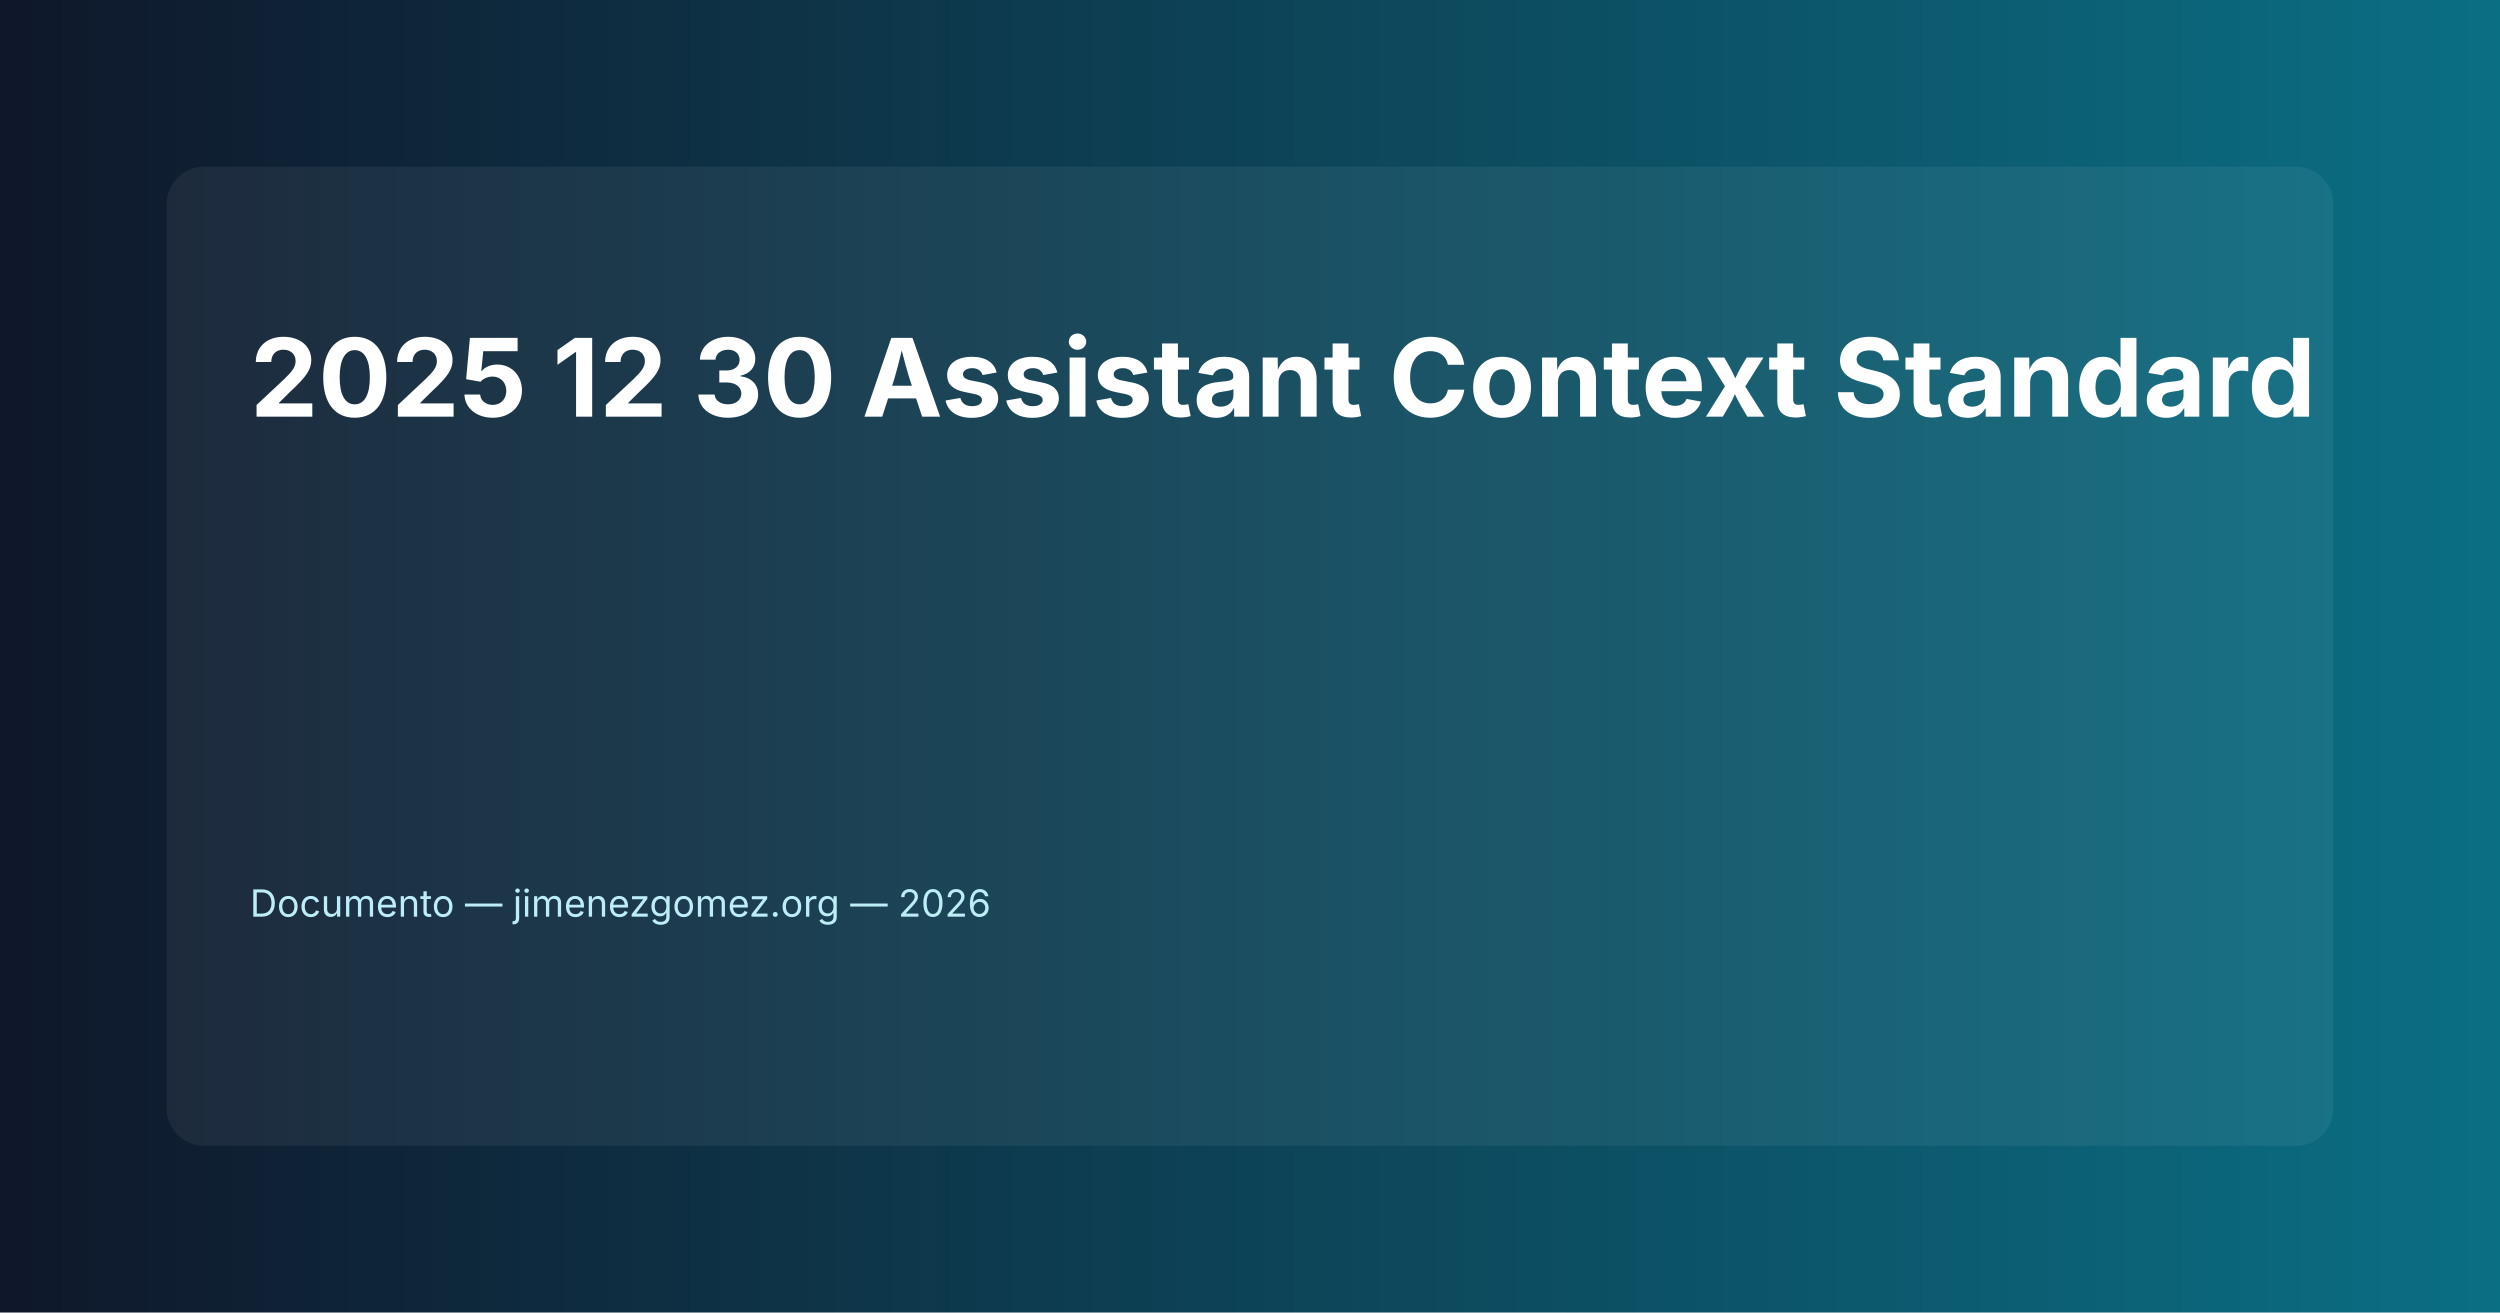
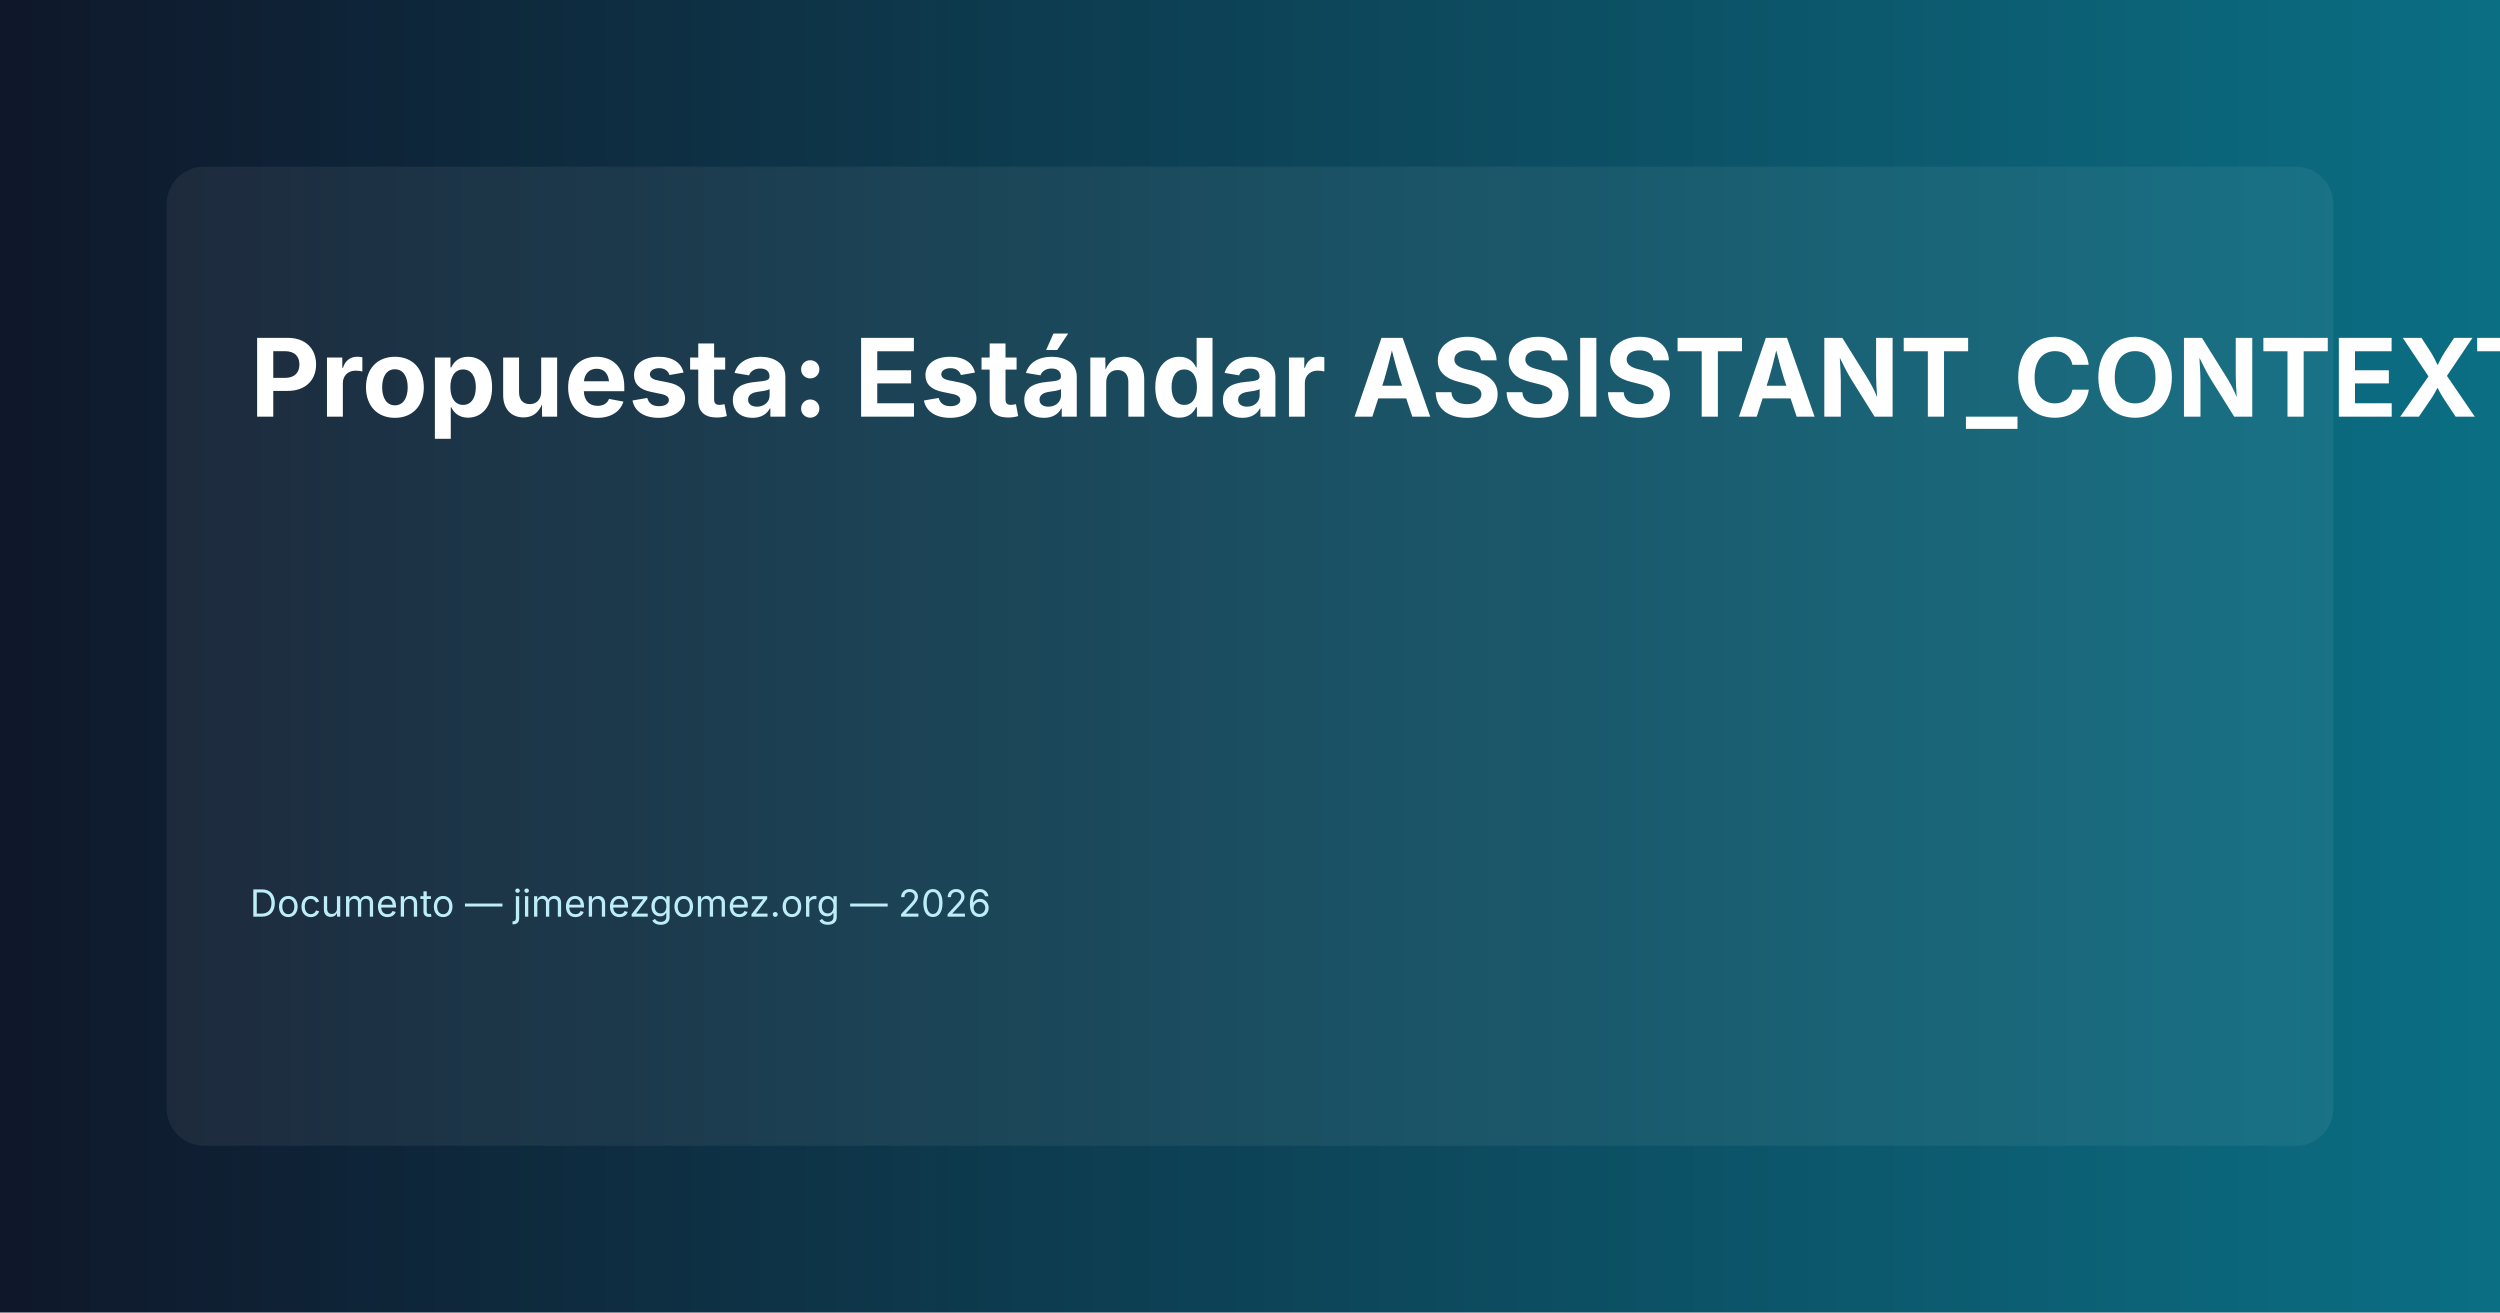
<svg xmlns="http://www.w3.org/2000/svg" width="1200" height="630" viewBox="0 0 1200 630">
  <defs>
    <linearGradient id="g" x1="0" x2="1">
      <stop offset="0" stop-color="#0f172a" />
      <stop offset="1" stop-color="#0b6f84" />
    </linearGradient>
  </defs>
  <rect width="100%" height="100%" fill="url(#g)" />
  <g transform="translate(80,80)">
    <rect x="0" y="0" width="1040" height="470" rx="18" fill-opacity="0.06" fill="#ffffff" />
-     <text x="40" y="120" font-family="Inter, Arial, Helvetica, sans-serif" font-size="52" fill="#ffffff" font-weight="700">2025 12 30 Assistant Context Standard</text>
+     <text x="40" y="120" font-family="Inter, Arial, Helvetica, sans-serif" font-size="52" fill="#ffffff" font-weight="700">Propuesta: Estándar ASSISTANT_CONTEXT para continuidad entre sesiones</text>
    <text x="40" y="190" font-family="Inter, Arial, Helvetica, sans-serif" font-size="28" fill="#e6f7fb" />
    <text x="40" y="360" font-family="Inter, Arial, Helvetica, sans-serif" font-size="18" fill="#bdeef7">Documento — jimenezgomez.org — 2026</text>
  </g>
</svg>
